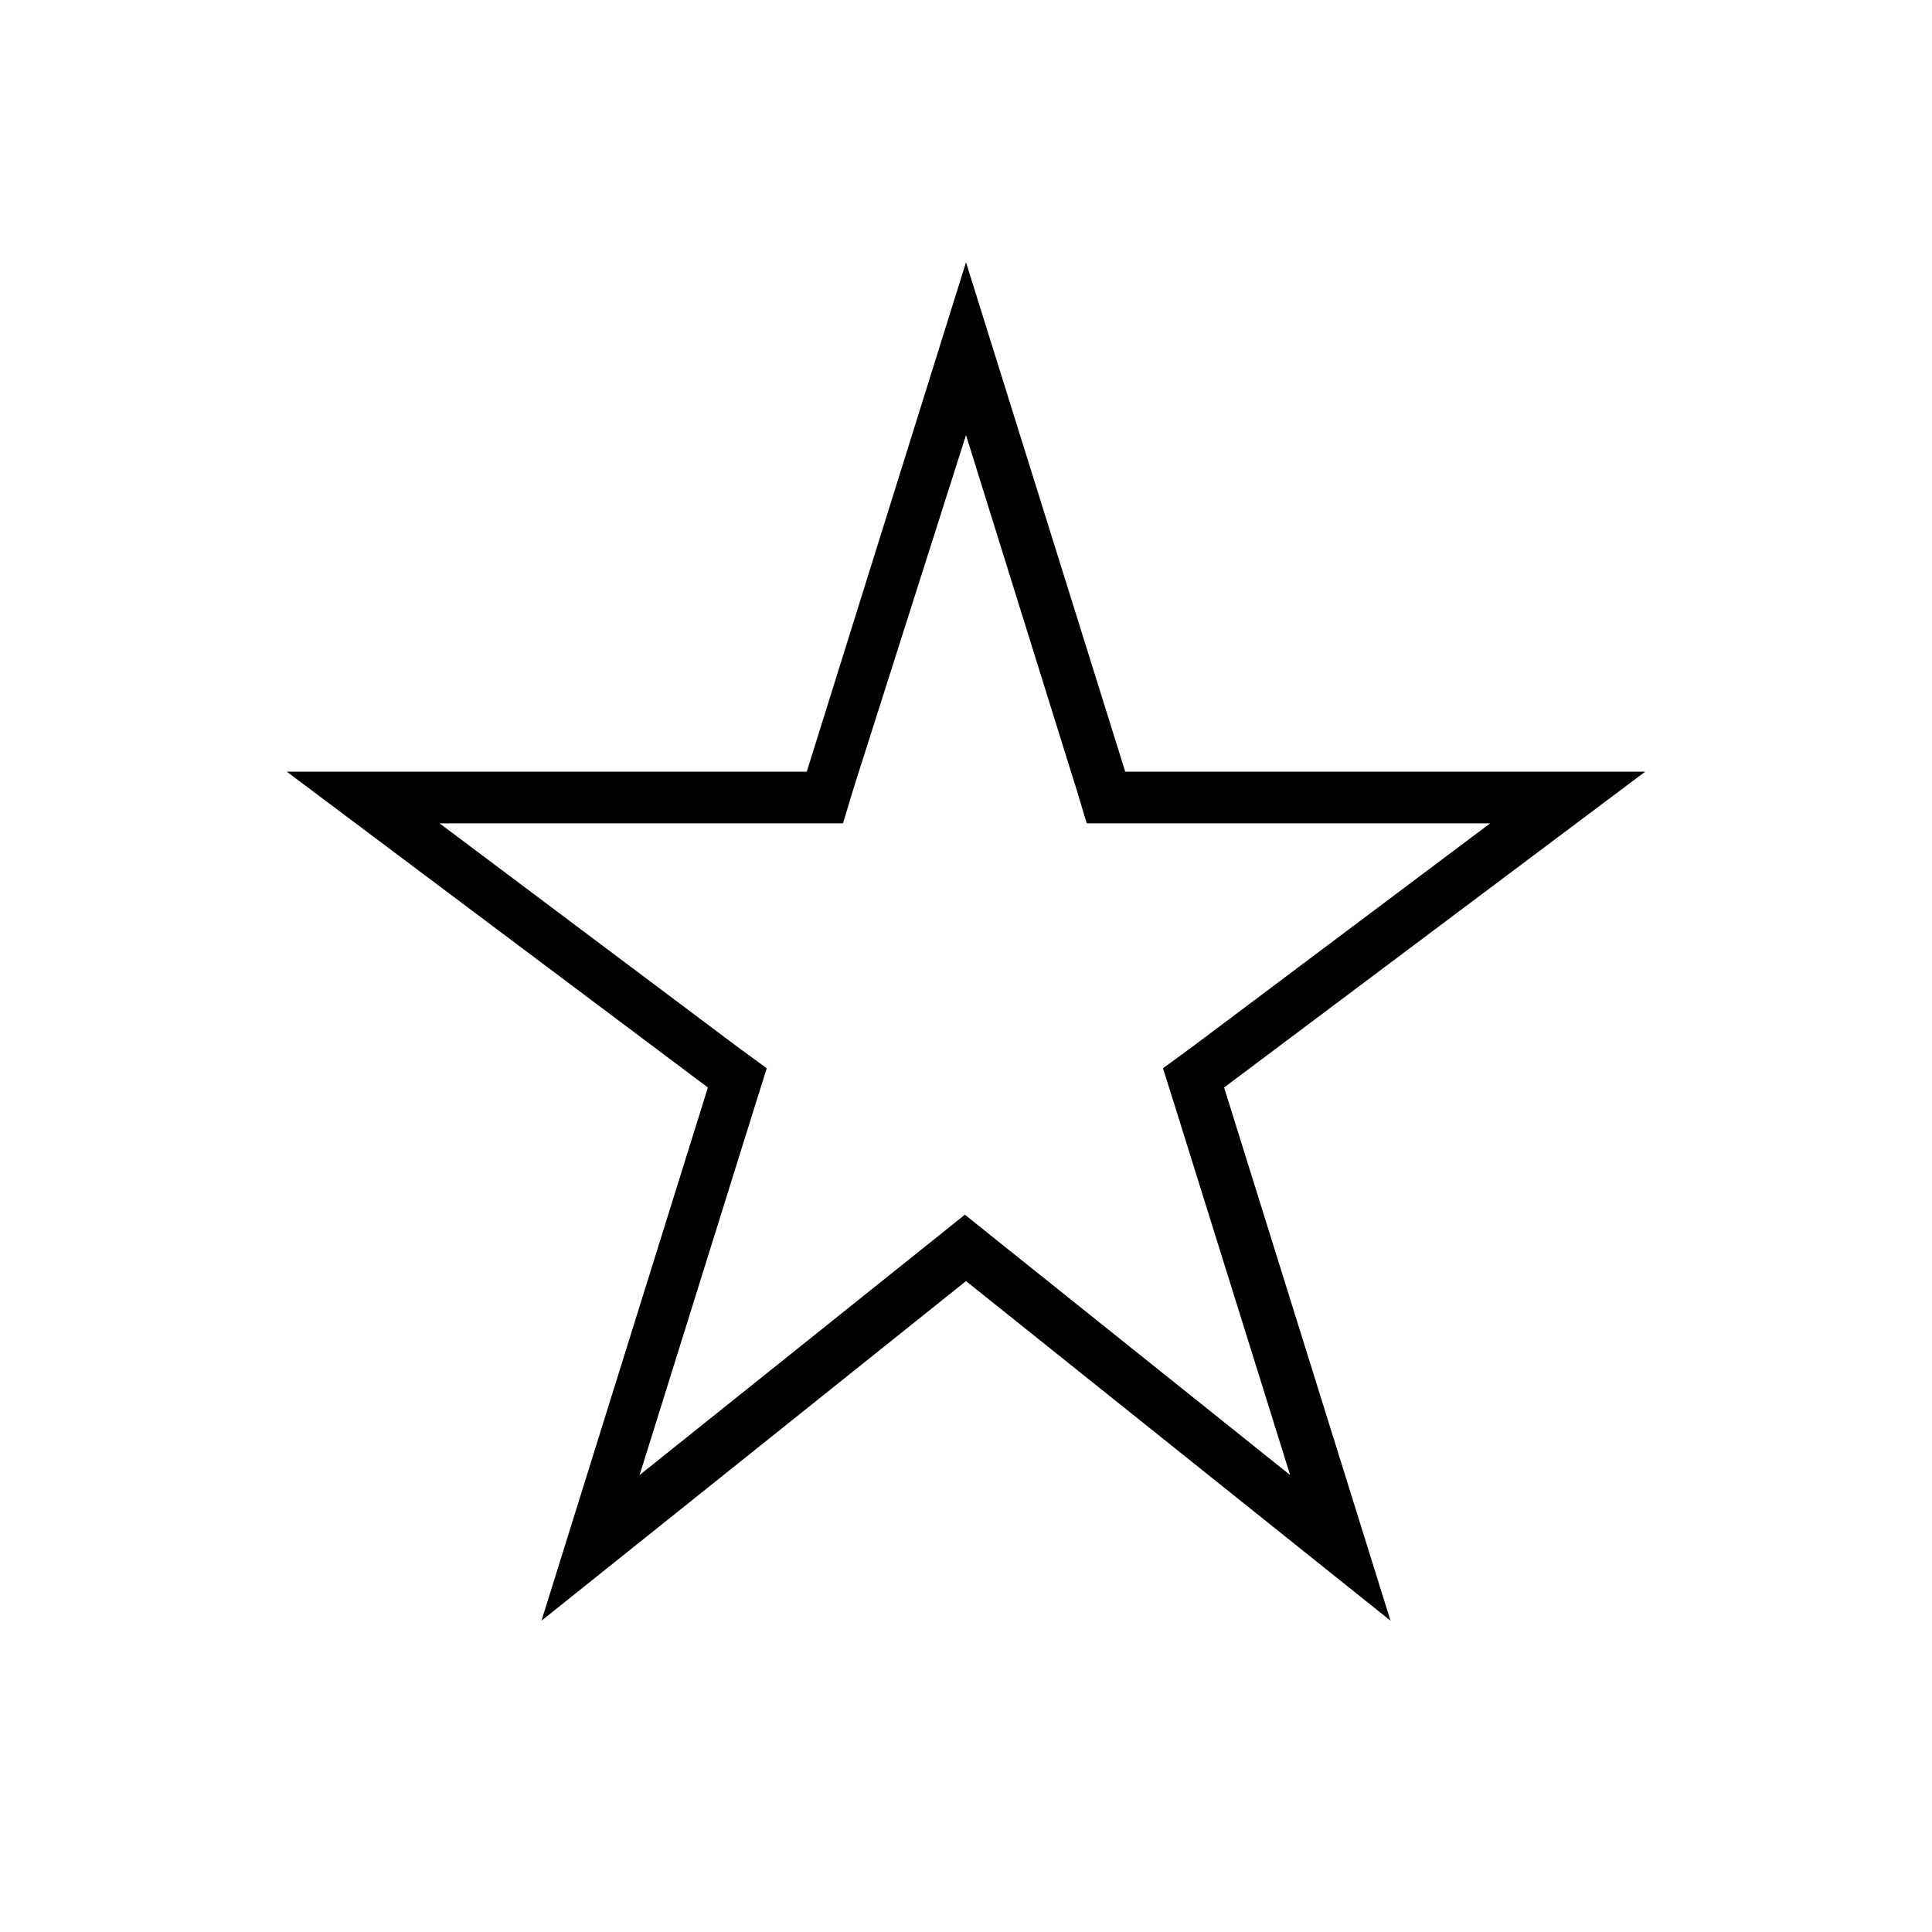
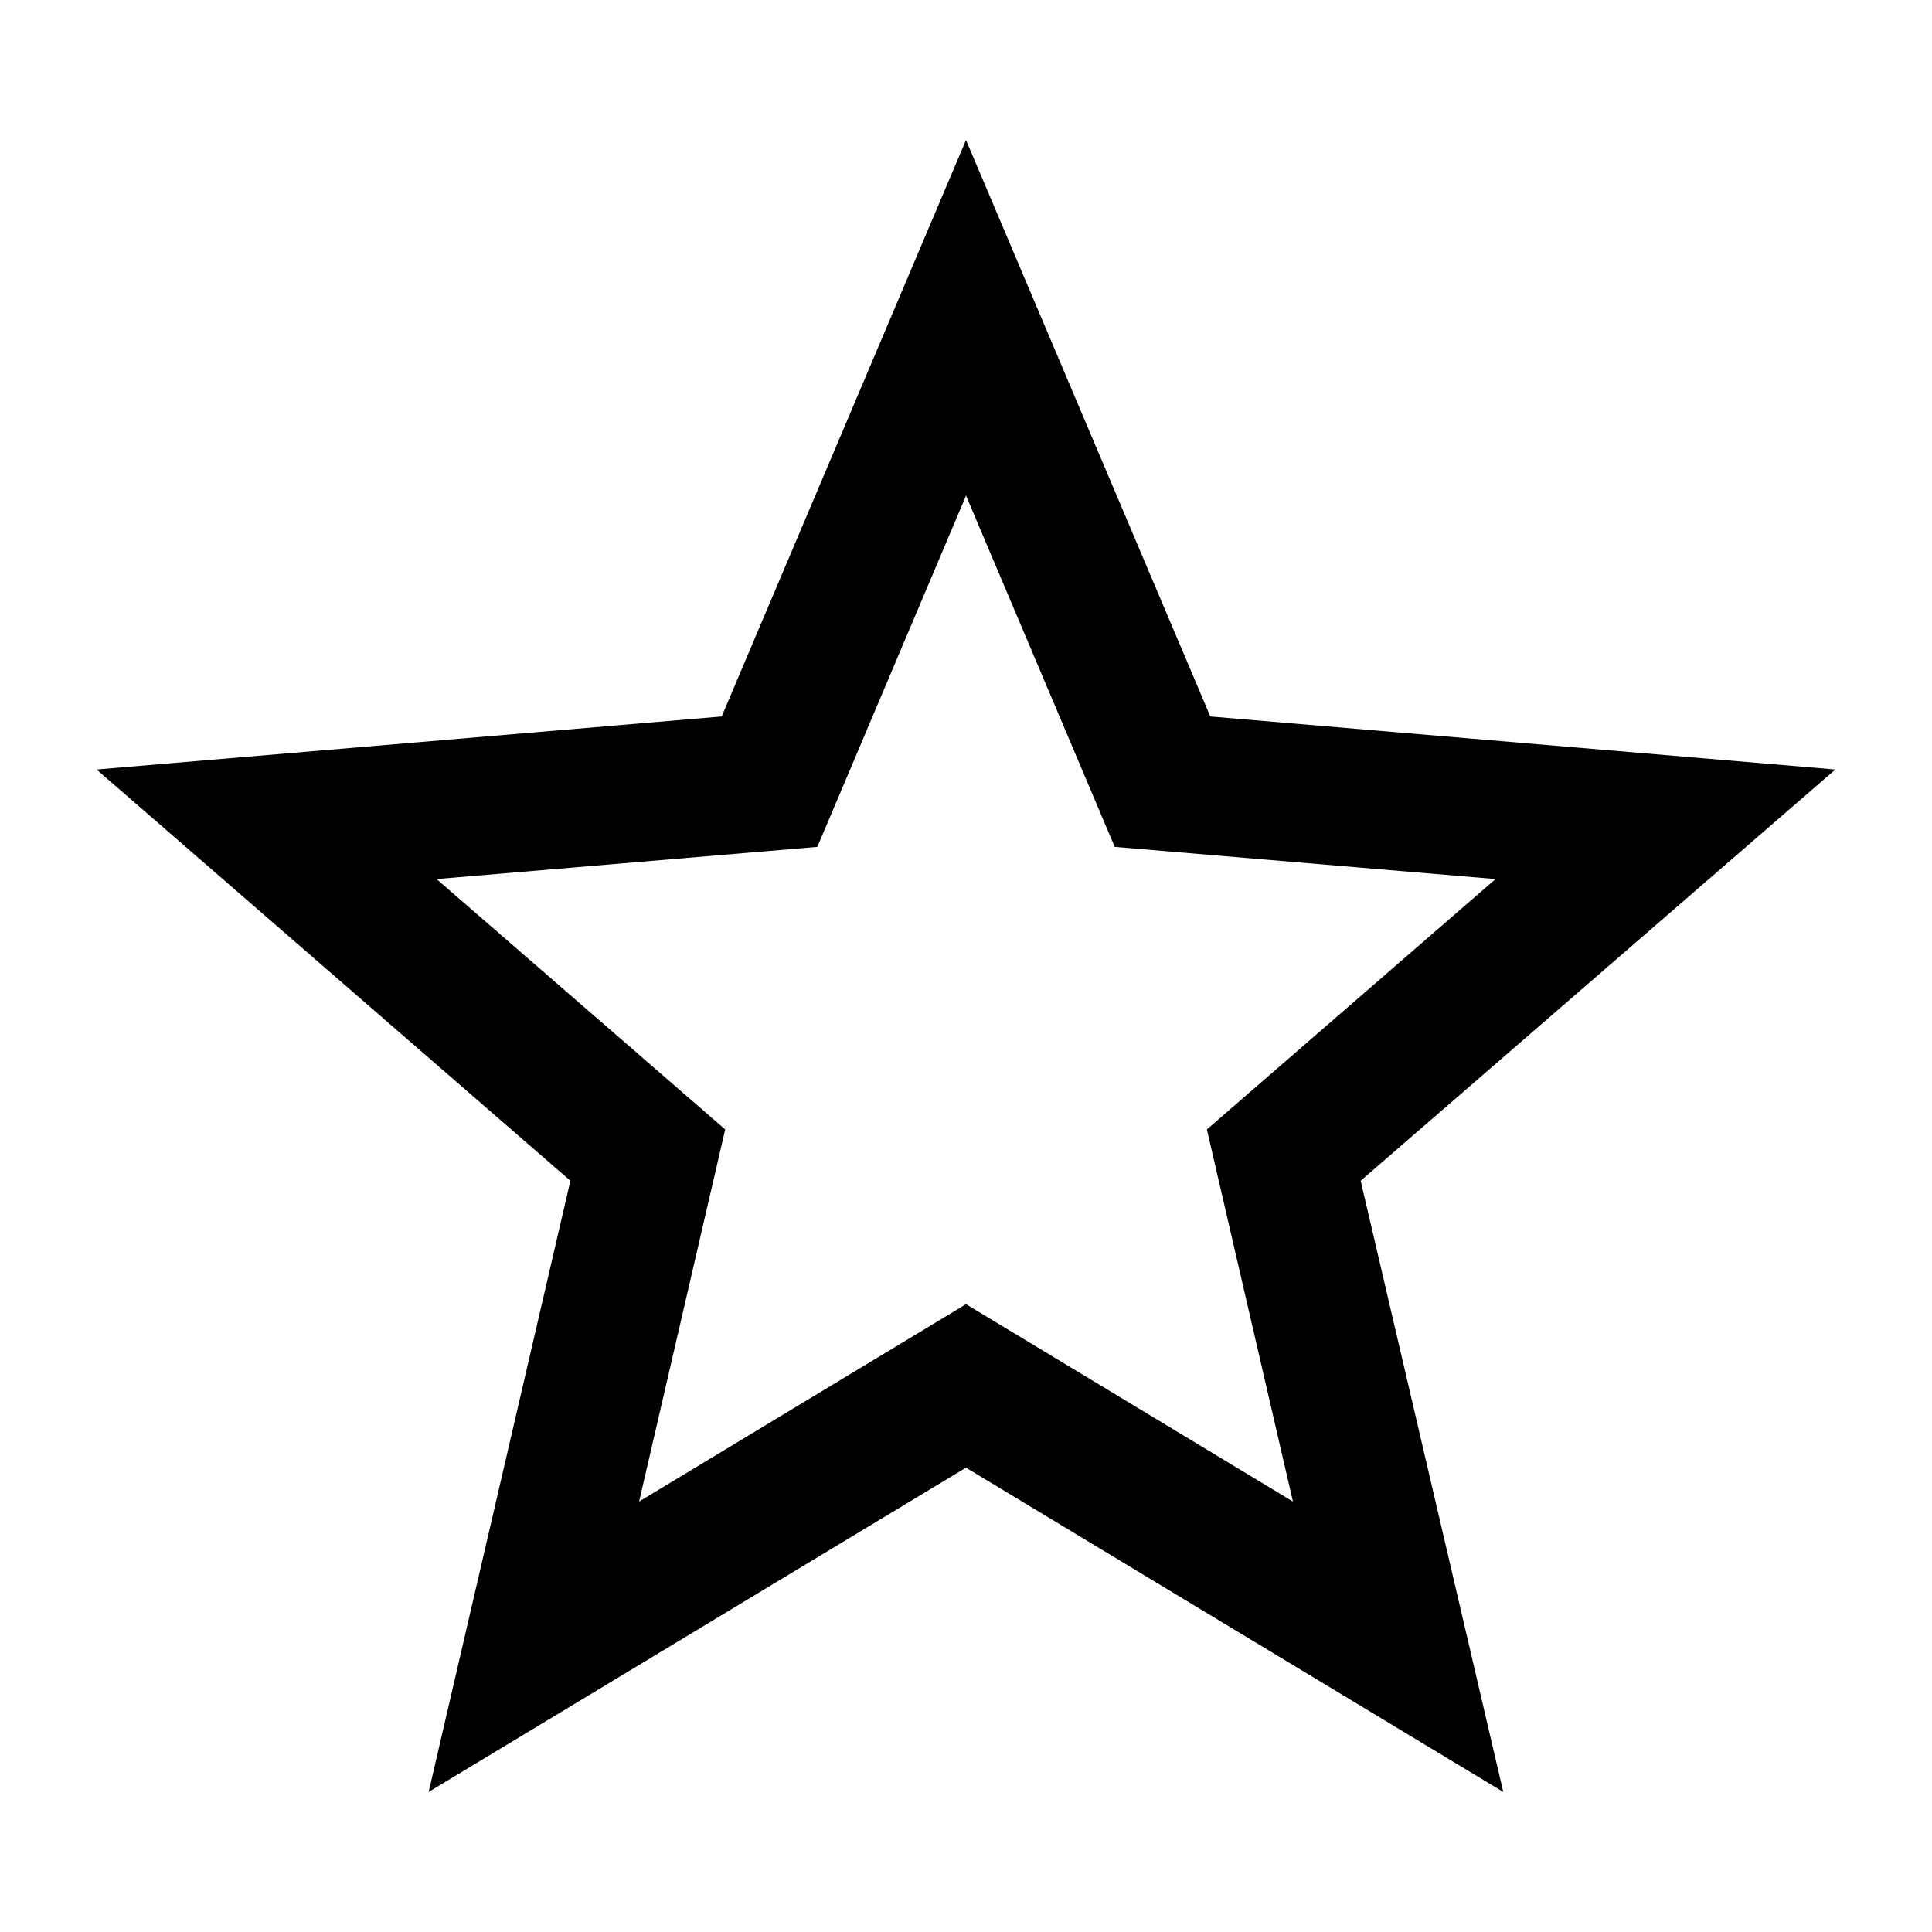
- <svg xmlns="http://www.w3.org/2000/svg" width="512" height="512" viewBox="0 0 512 512">
-   <path d="m256 115.3 29.1 93.3 2.9 9.6h106.9L316 277.4l-7.8 5.7 2.9 9.2 30.8 98.6-77.6-62.1-8.6-6.9-8.6 6.9-77.6 62.1 30.8-98.6 2.9-9.2-7.8-5.7-78.9-59.2h106.9l2.9-9.6zm0-45.8-42.2 135H76l111.6 83.7-44.1 141.3 112.5-90 112.5 90-44.1-141.3L436 204.5H298.2z" />
+ <svg xmlns="http://www.w3.org/2000/svg" width="500" height="500" viewBox="0 0 500 500">
+   <path d="m250 337.52-84.6 51.08 22.28-96.3-74.7-64.8 98.55-8.33 38.48-90.9 38.48 90.9 98.55 8.33-74.7 64.8 22.27 96.3M475 199.15l-161.77-13.73L250 36.24l-63.23 149.18-161.78 13.73 122.63 106.43-36.68 158.17 139.05-83.92 139.05 83.92-36.9-158.17 122.85-106.43Z" />
</svg>
